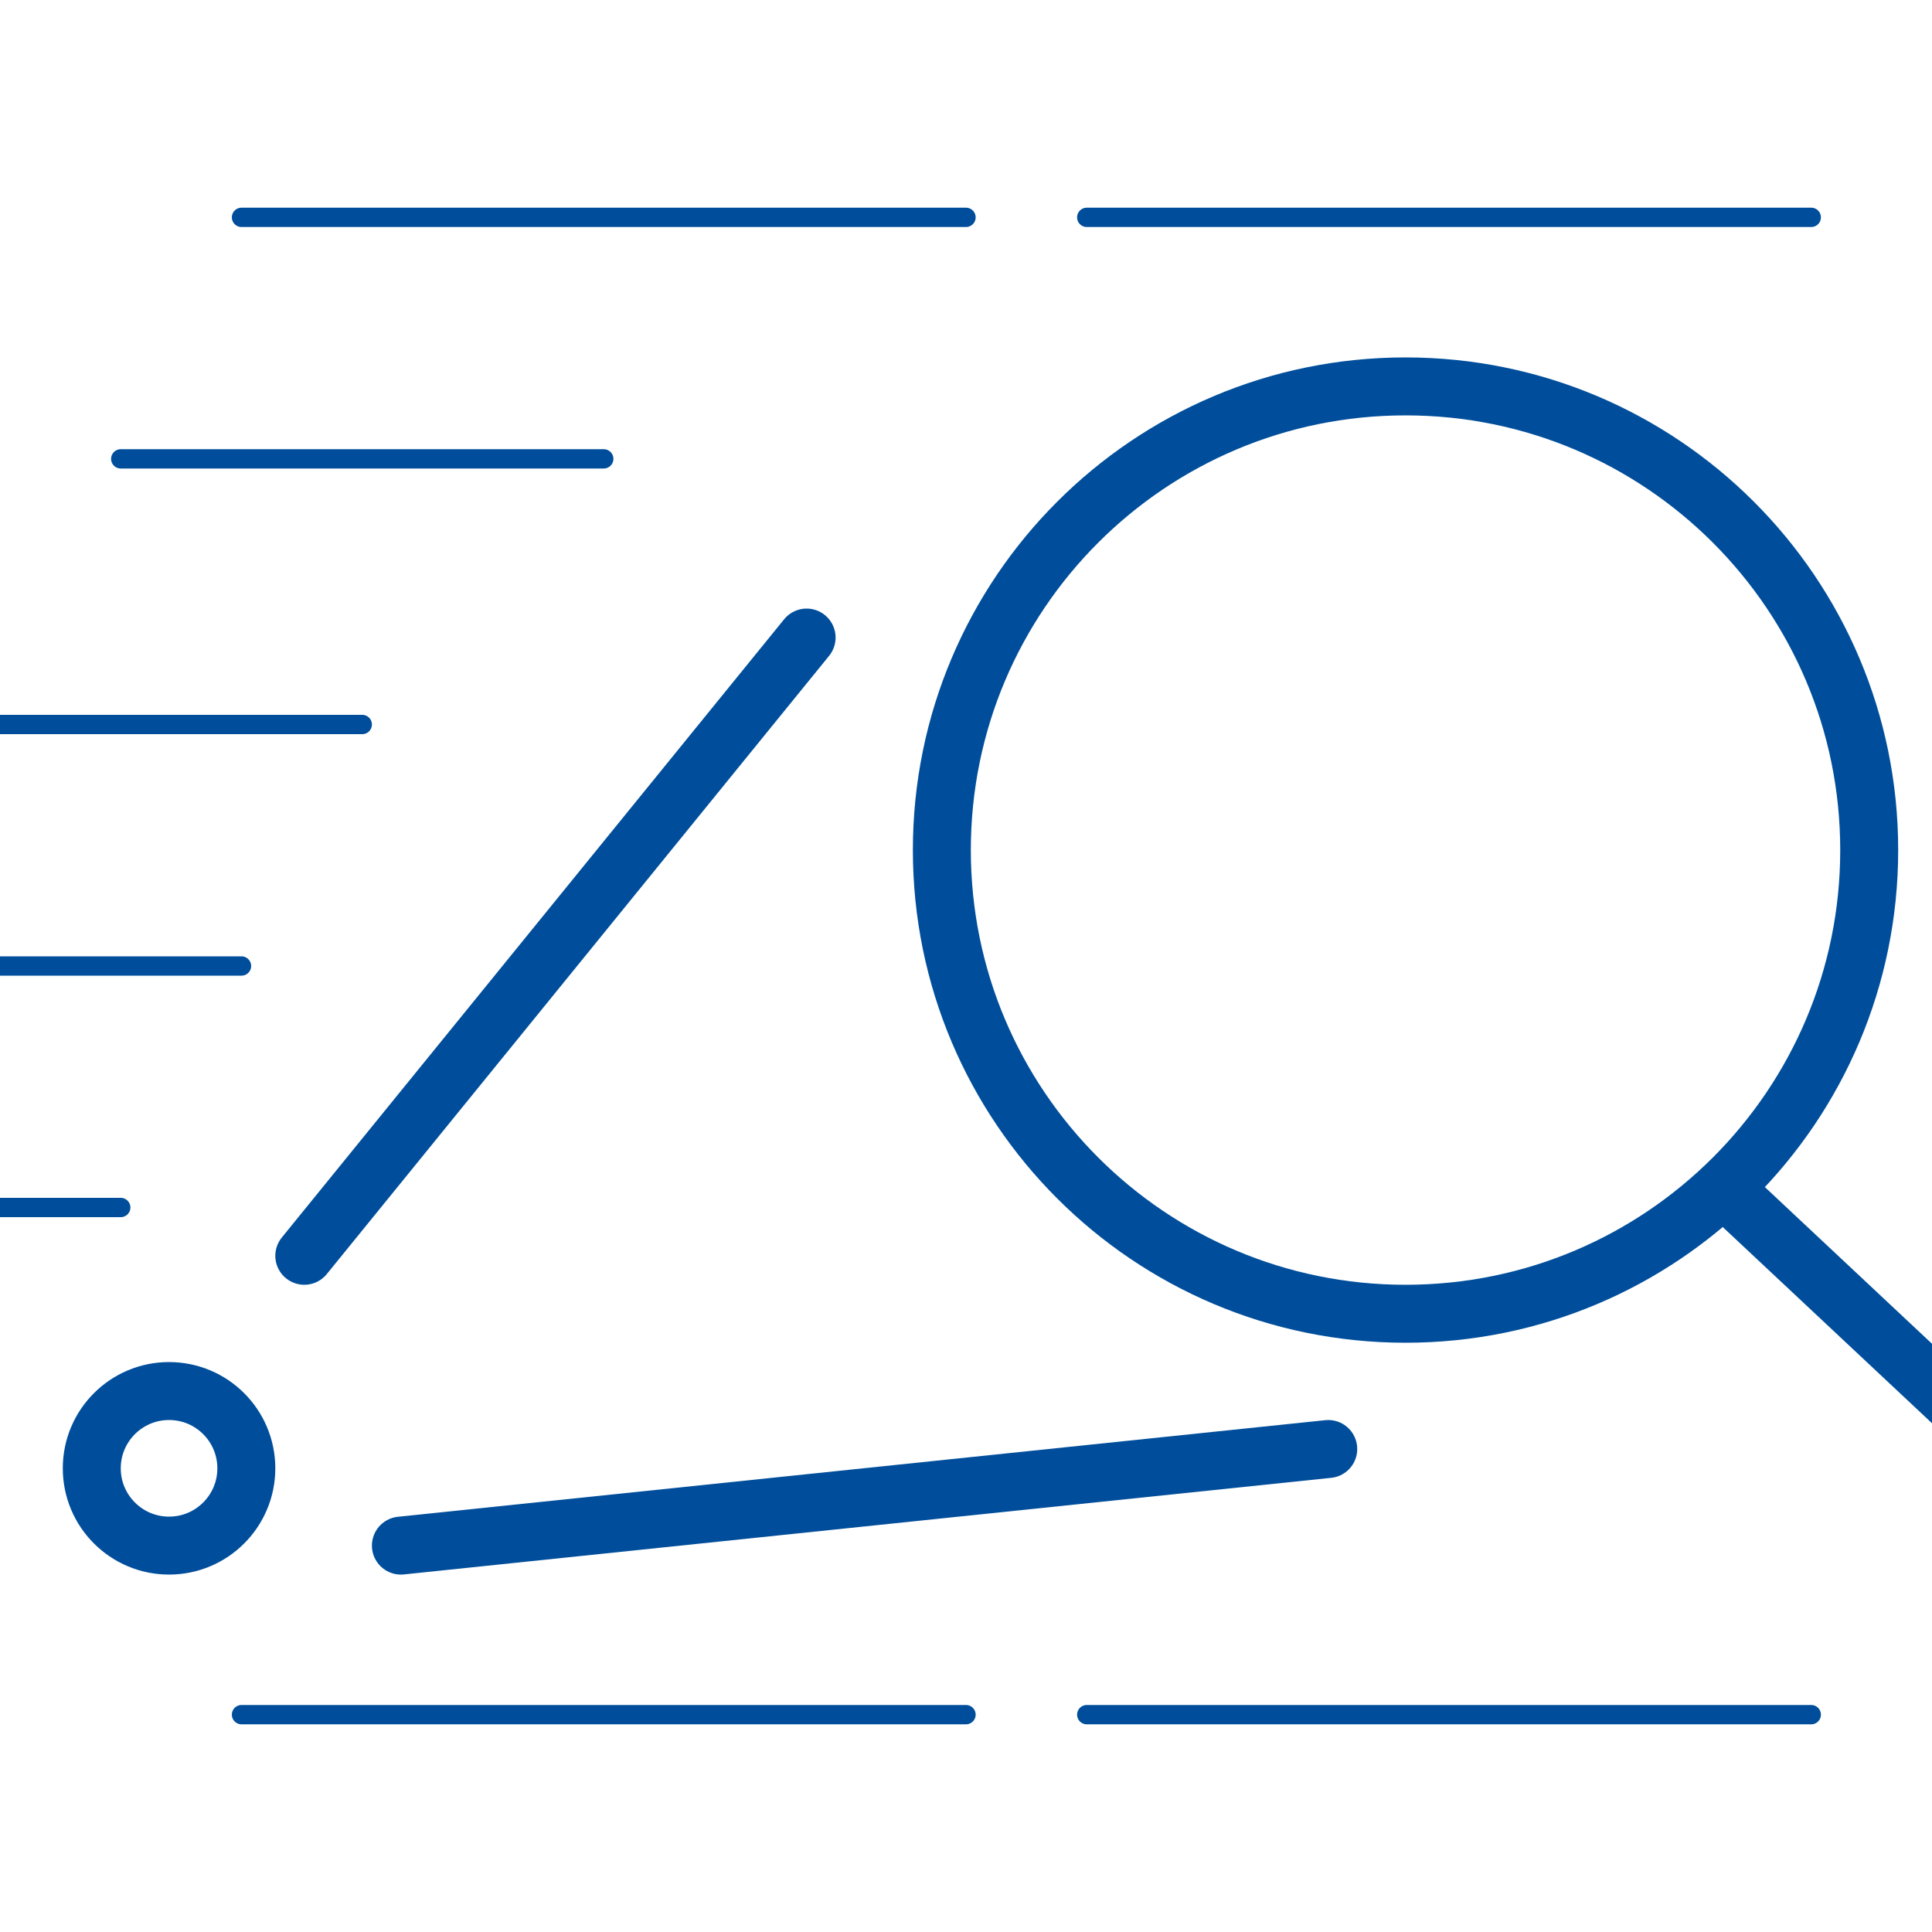
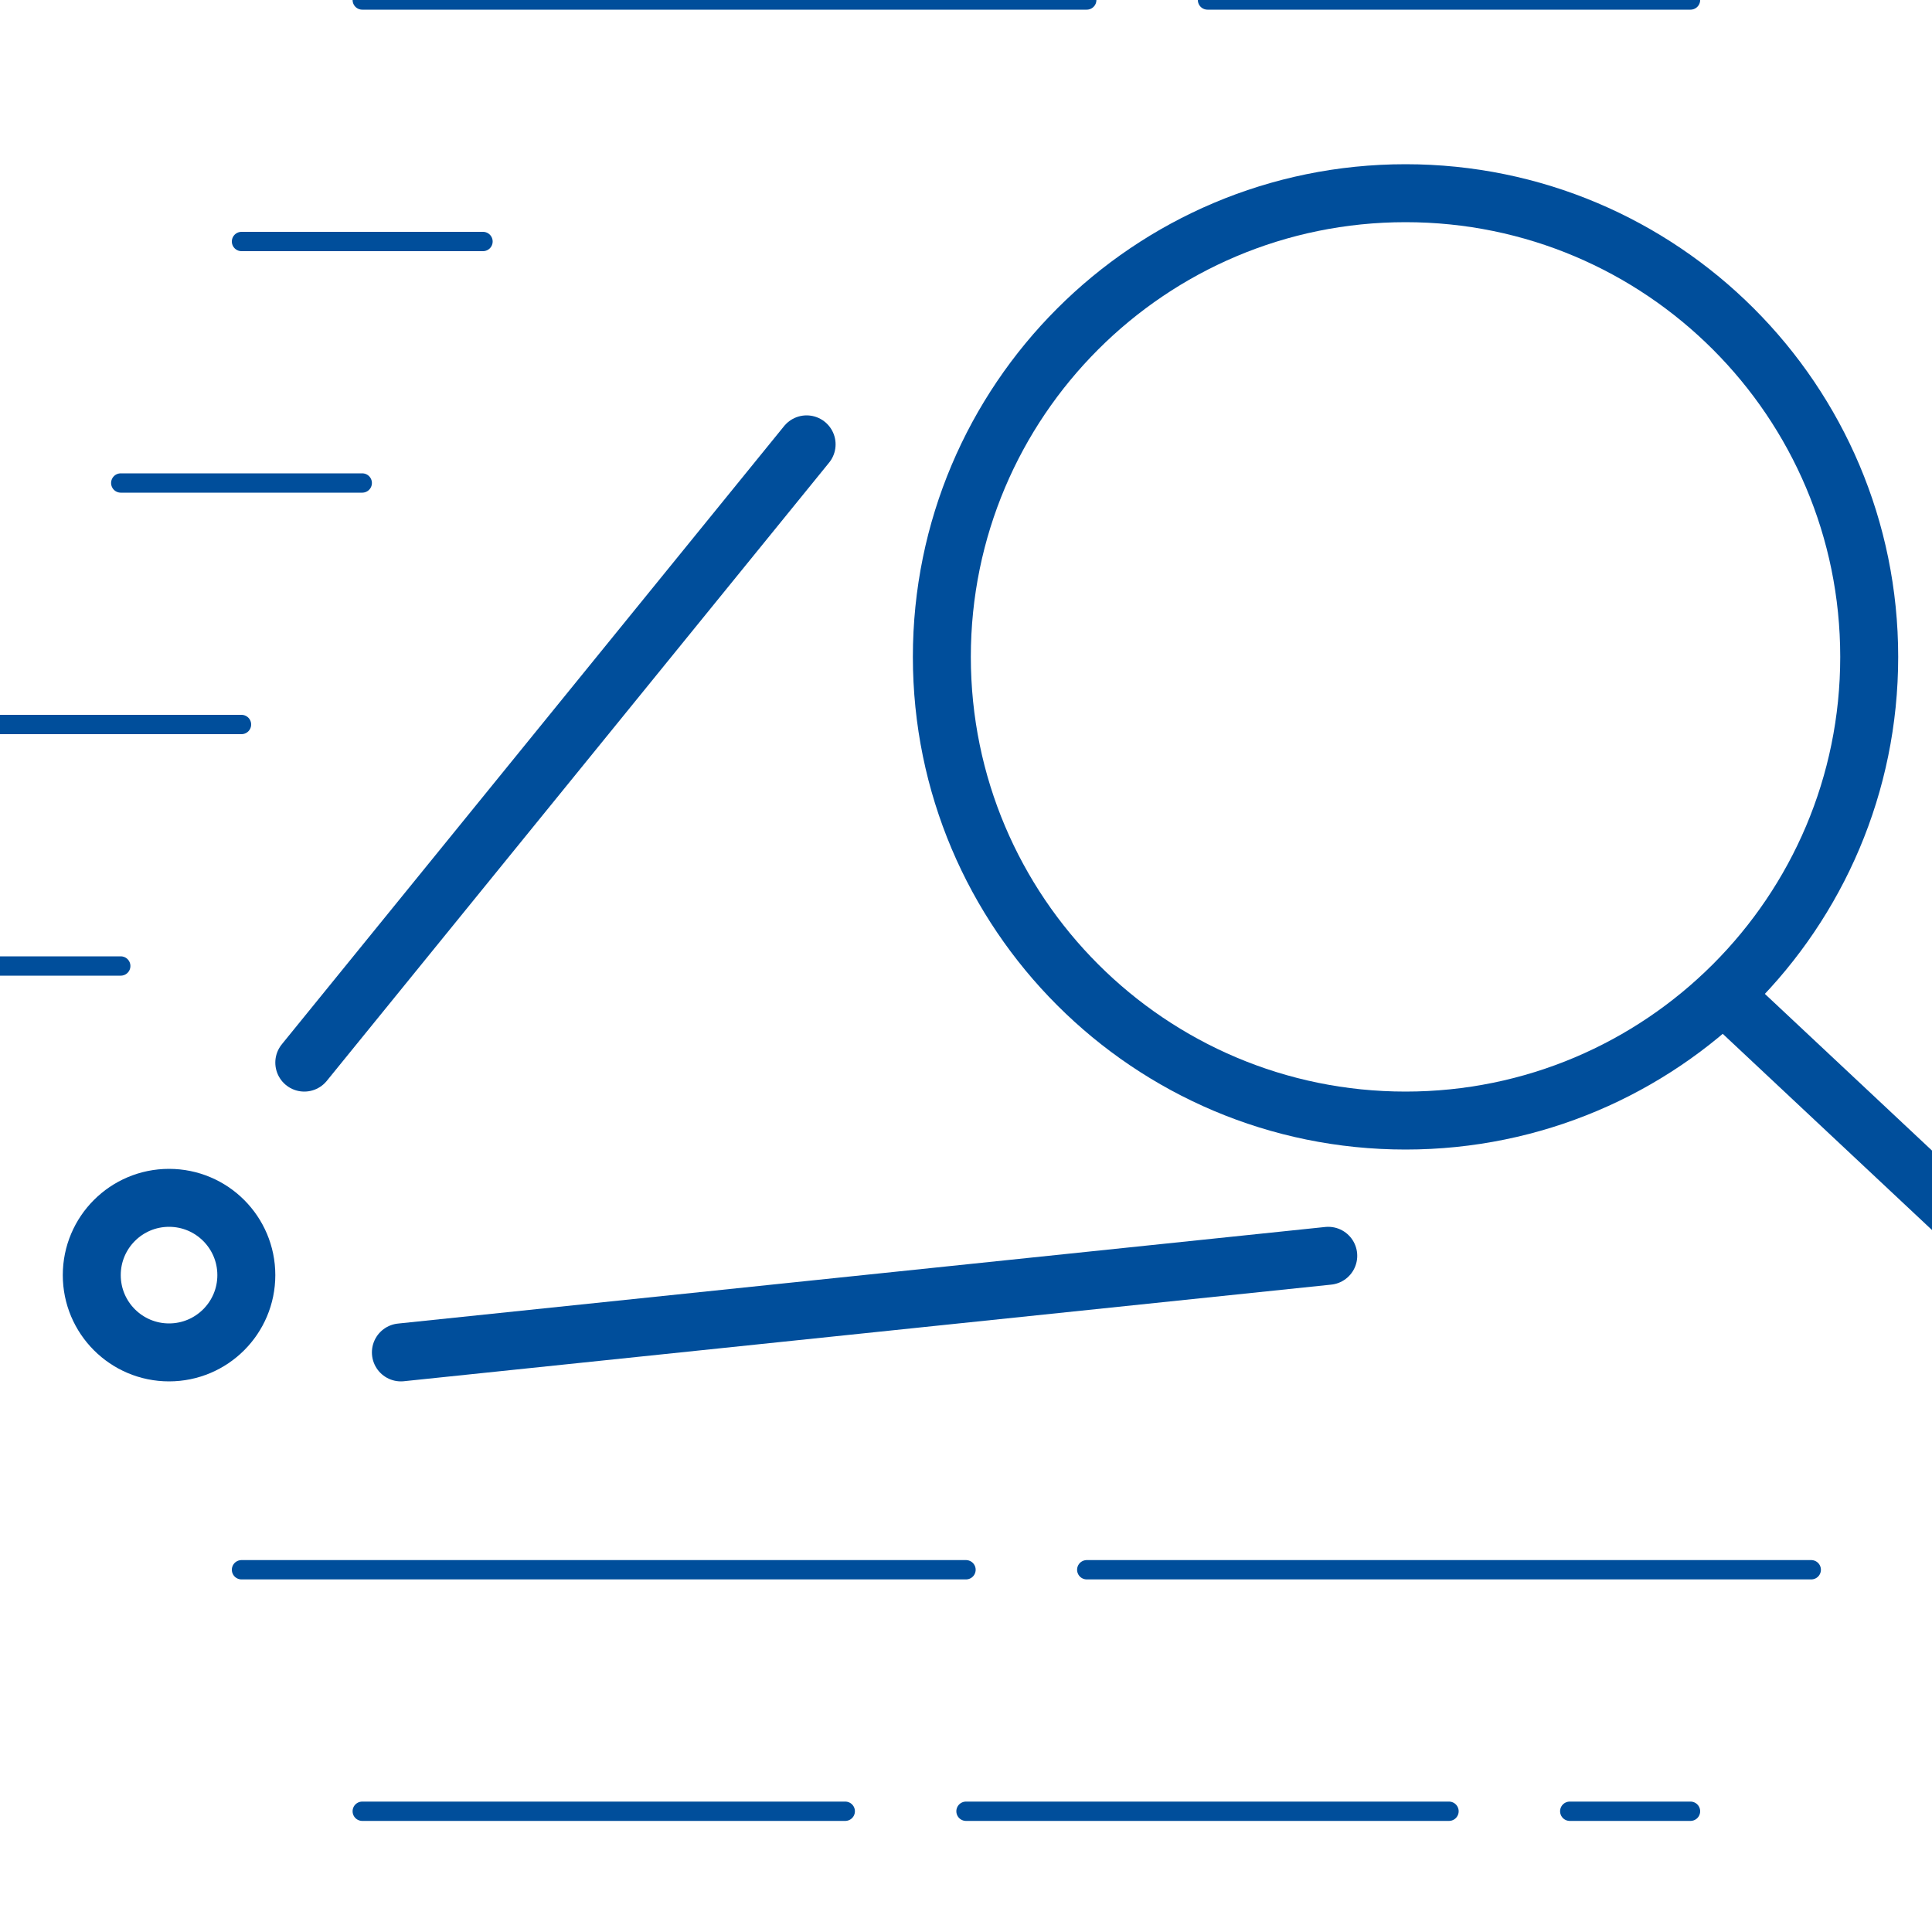
<svg xmlns="http://www.w3.org/2000/svg" viewBox="0 0 80 80" width="80" height="80">
  <style>.ic{fill:none;stroke:#004e9b;stroke-width:0.8;stroke-linecap:round;stroke-linejoin:round}.ic2{stroke-width:3;}.ic3{stroke-width:2.5;}</style>
-   <line x1="10" y1="9" x2="75" y2="9" class="ic" stroke-dasharray="30,5" />
-   <line x1="5" y1="19" x2="25" y2="19" class="ic" />
-   <line x1="0" y1="30" x2="15" y2="30" class="ic" />
-   <line x1="0" y1="40" x2="10" y2="40" class="ic" />
-   <line x1="0" y1="50" x2="5" y2="50" class="ic" />
-   <g transform="translate(19, 12) scale(0.8)">
+   <line x1="15" y1="0" x2="70" y2="0" class="ic" stroke-dasharray="30,5" />
+   <line x1="10" y1="10" x2="20" y2="10" class="ic" />
+   <line x1="5" y1="20" x2="15" y2="20" class="ic" />
+   <line x1="0" y1="30" x2="10" y2="30" class="ic" />
+   <line x1="0" y1="40" x2="5" y2="40" class="ic" />
+   <g transform="translate(19, 4) scale(0.8)">
    <g transform="translate(15, -5)">
      <circle cx="34" cy="34" r="24" class="ic ic2" />
      <line x1="51" y1="52" x2="67" y2="67" class="ic ic2" />
    </g>
    <circle cx="-15" cy="61" r="4" class="ic ic2" />
    <line x1="18" y1="18" x2="-8" y2="50" class="ic ic2" />
    <line x1="-3" y1="65" x2="45" y2="60" class="ic ic2" />
  </g>
-   <line x1="10" y1="71" x2="75" y2="71" class="ic" stroke-dasharray="30,5" />
+   <line x1="10" y1="65" x2="75" y2="65" class="ic" stroke-dasharray="30,5" />
+   <line x1="15" y1="75" x2="70" y2="75" class="ic" stroke-dasharray="20,5" />
</svg>
